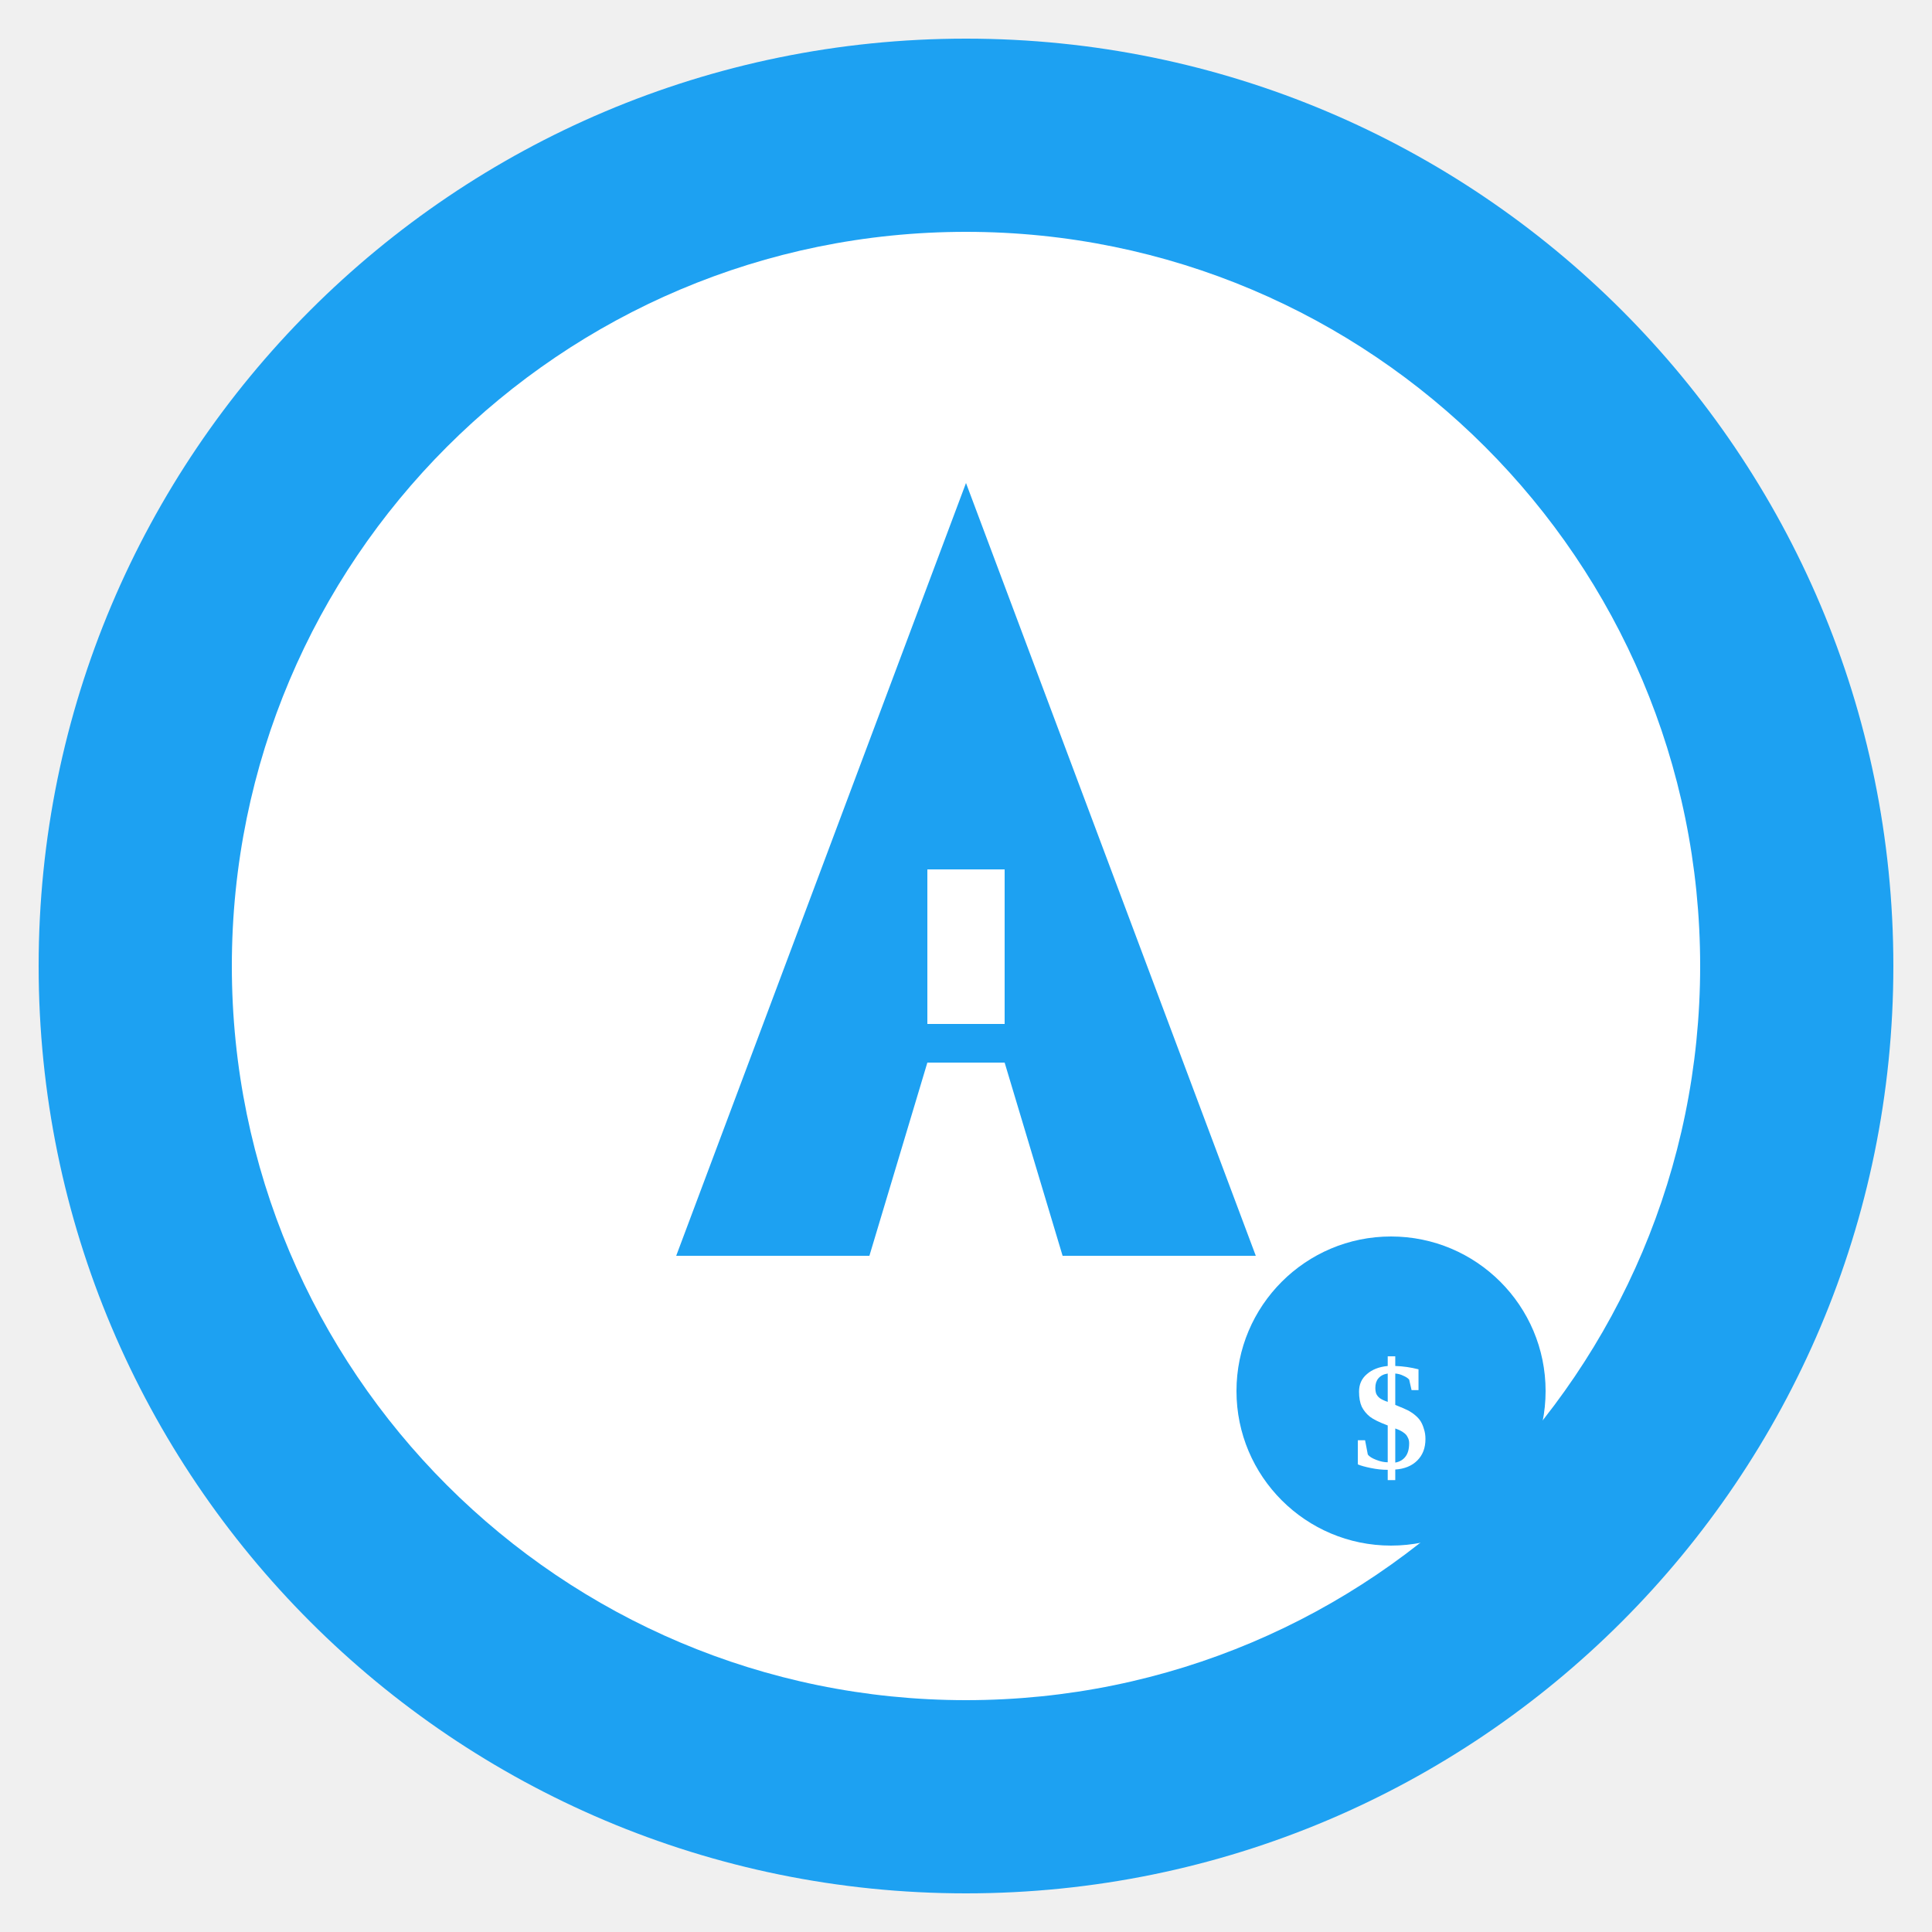
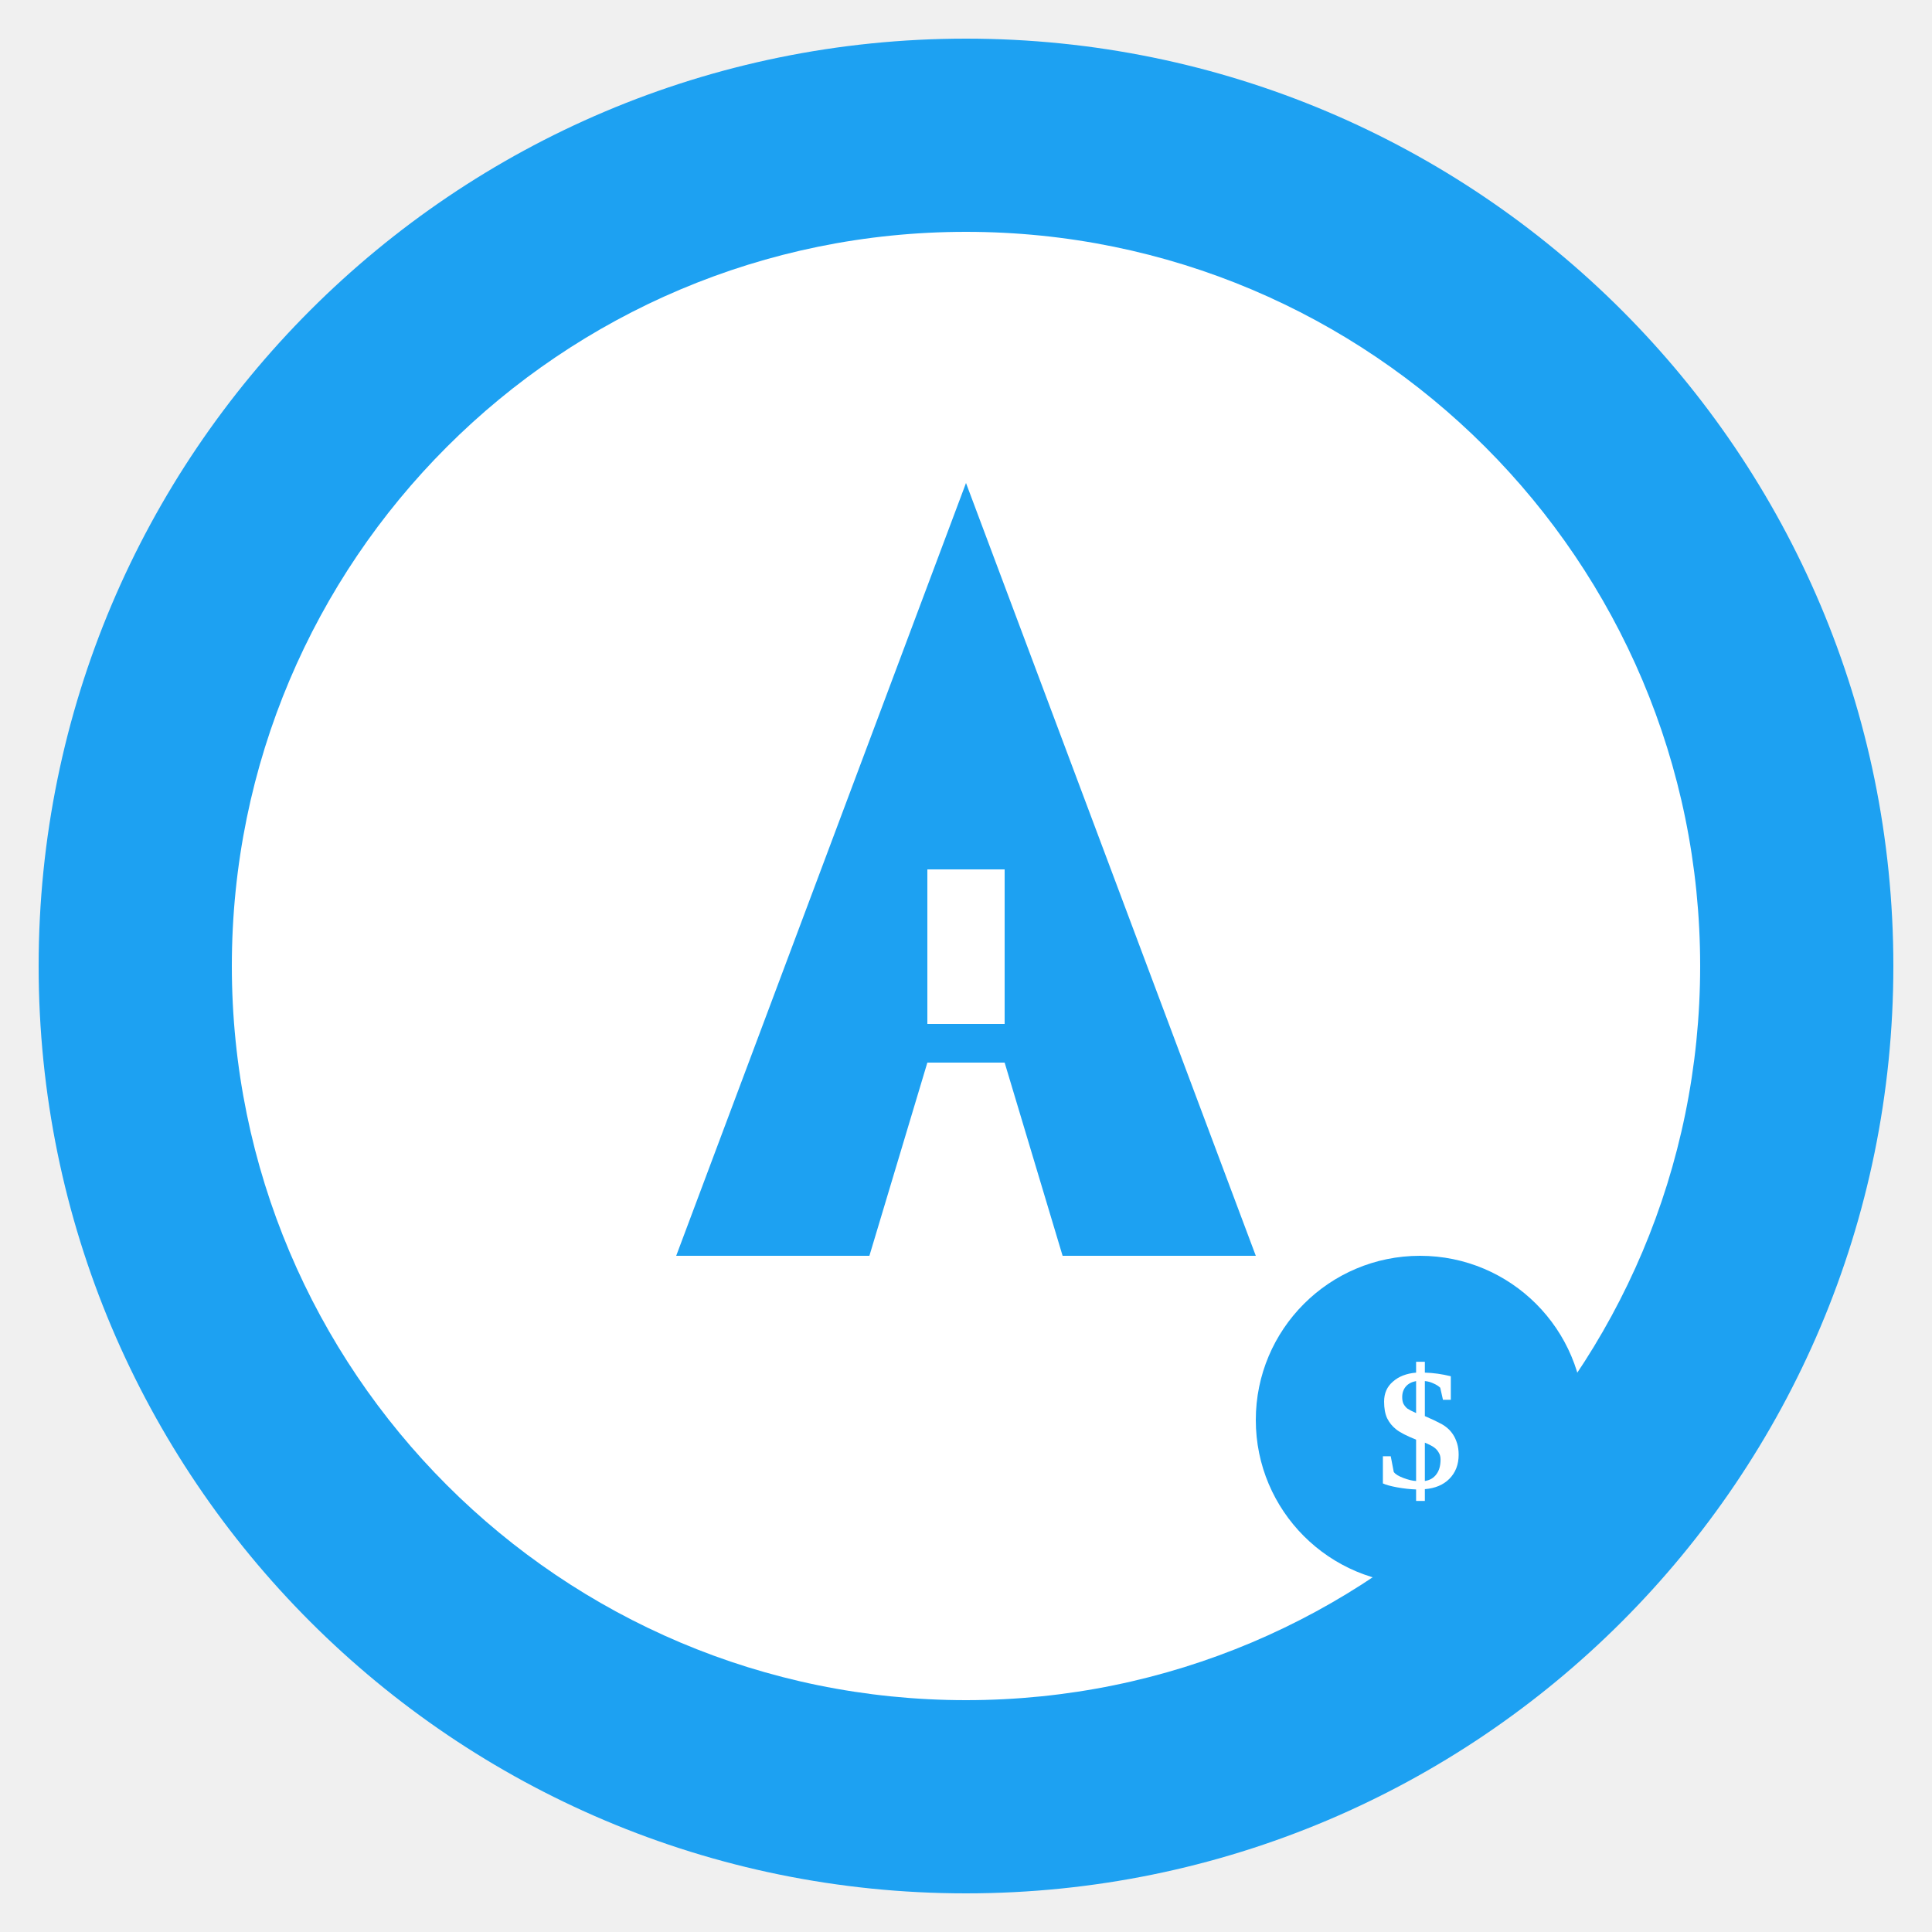
<svg xmlns="http://www.w3.org/2000/svg" viewBox="0 0 100 100">
  <circle cx="50" cy="50" r="48" fill="#1DA1F2" />
  <circle cx="50" cy="50" r="38" fill="white" />
  <path d="M50 25 L65 65 L55 65 L52 55 L48 55 L45 65 L35 65 Z" fill="#1DA1F2" />
  <rect x="48" y="45" width="4" height="8" fill="white" />
-   <circle cx="72" cy="72" r="8" fill="#1DA1F2" />
-   <text x="72" y="76" text-anchor="middle" font-size="8" fill="white" font-weight="bold">$</text>
+   <circle cx="73.5" cy="73.5" r="8.5" fill="#1DA1F2" />
+   <text x="73.5" y="77" text-anchor="middle" font-size="9" fill="white" font-weight="bold">$</text>
</svg>
